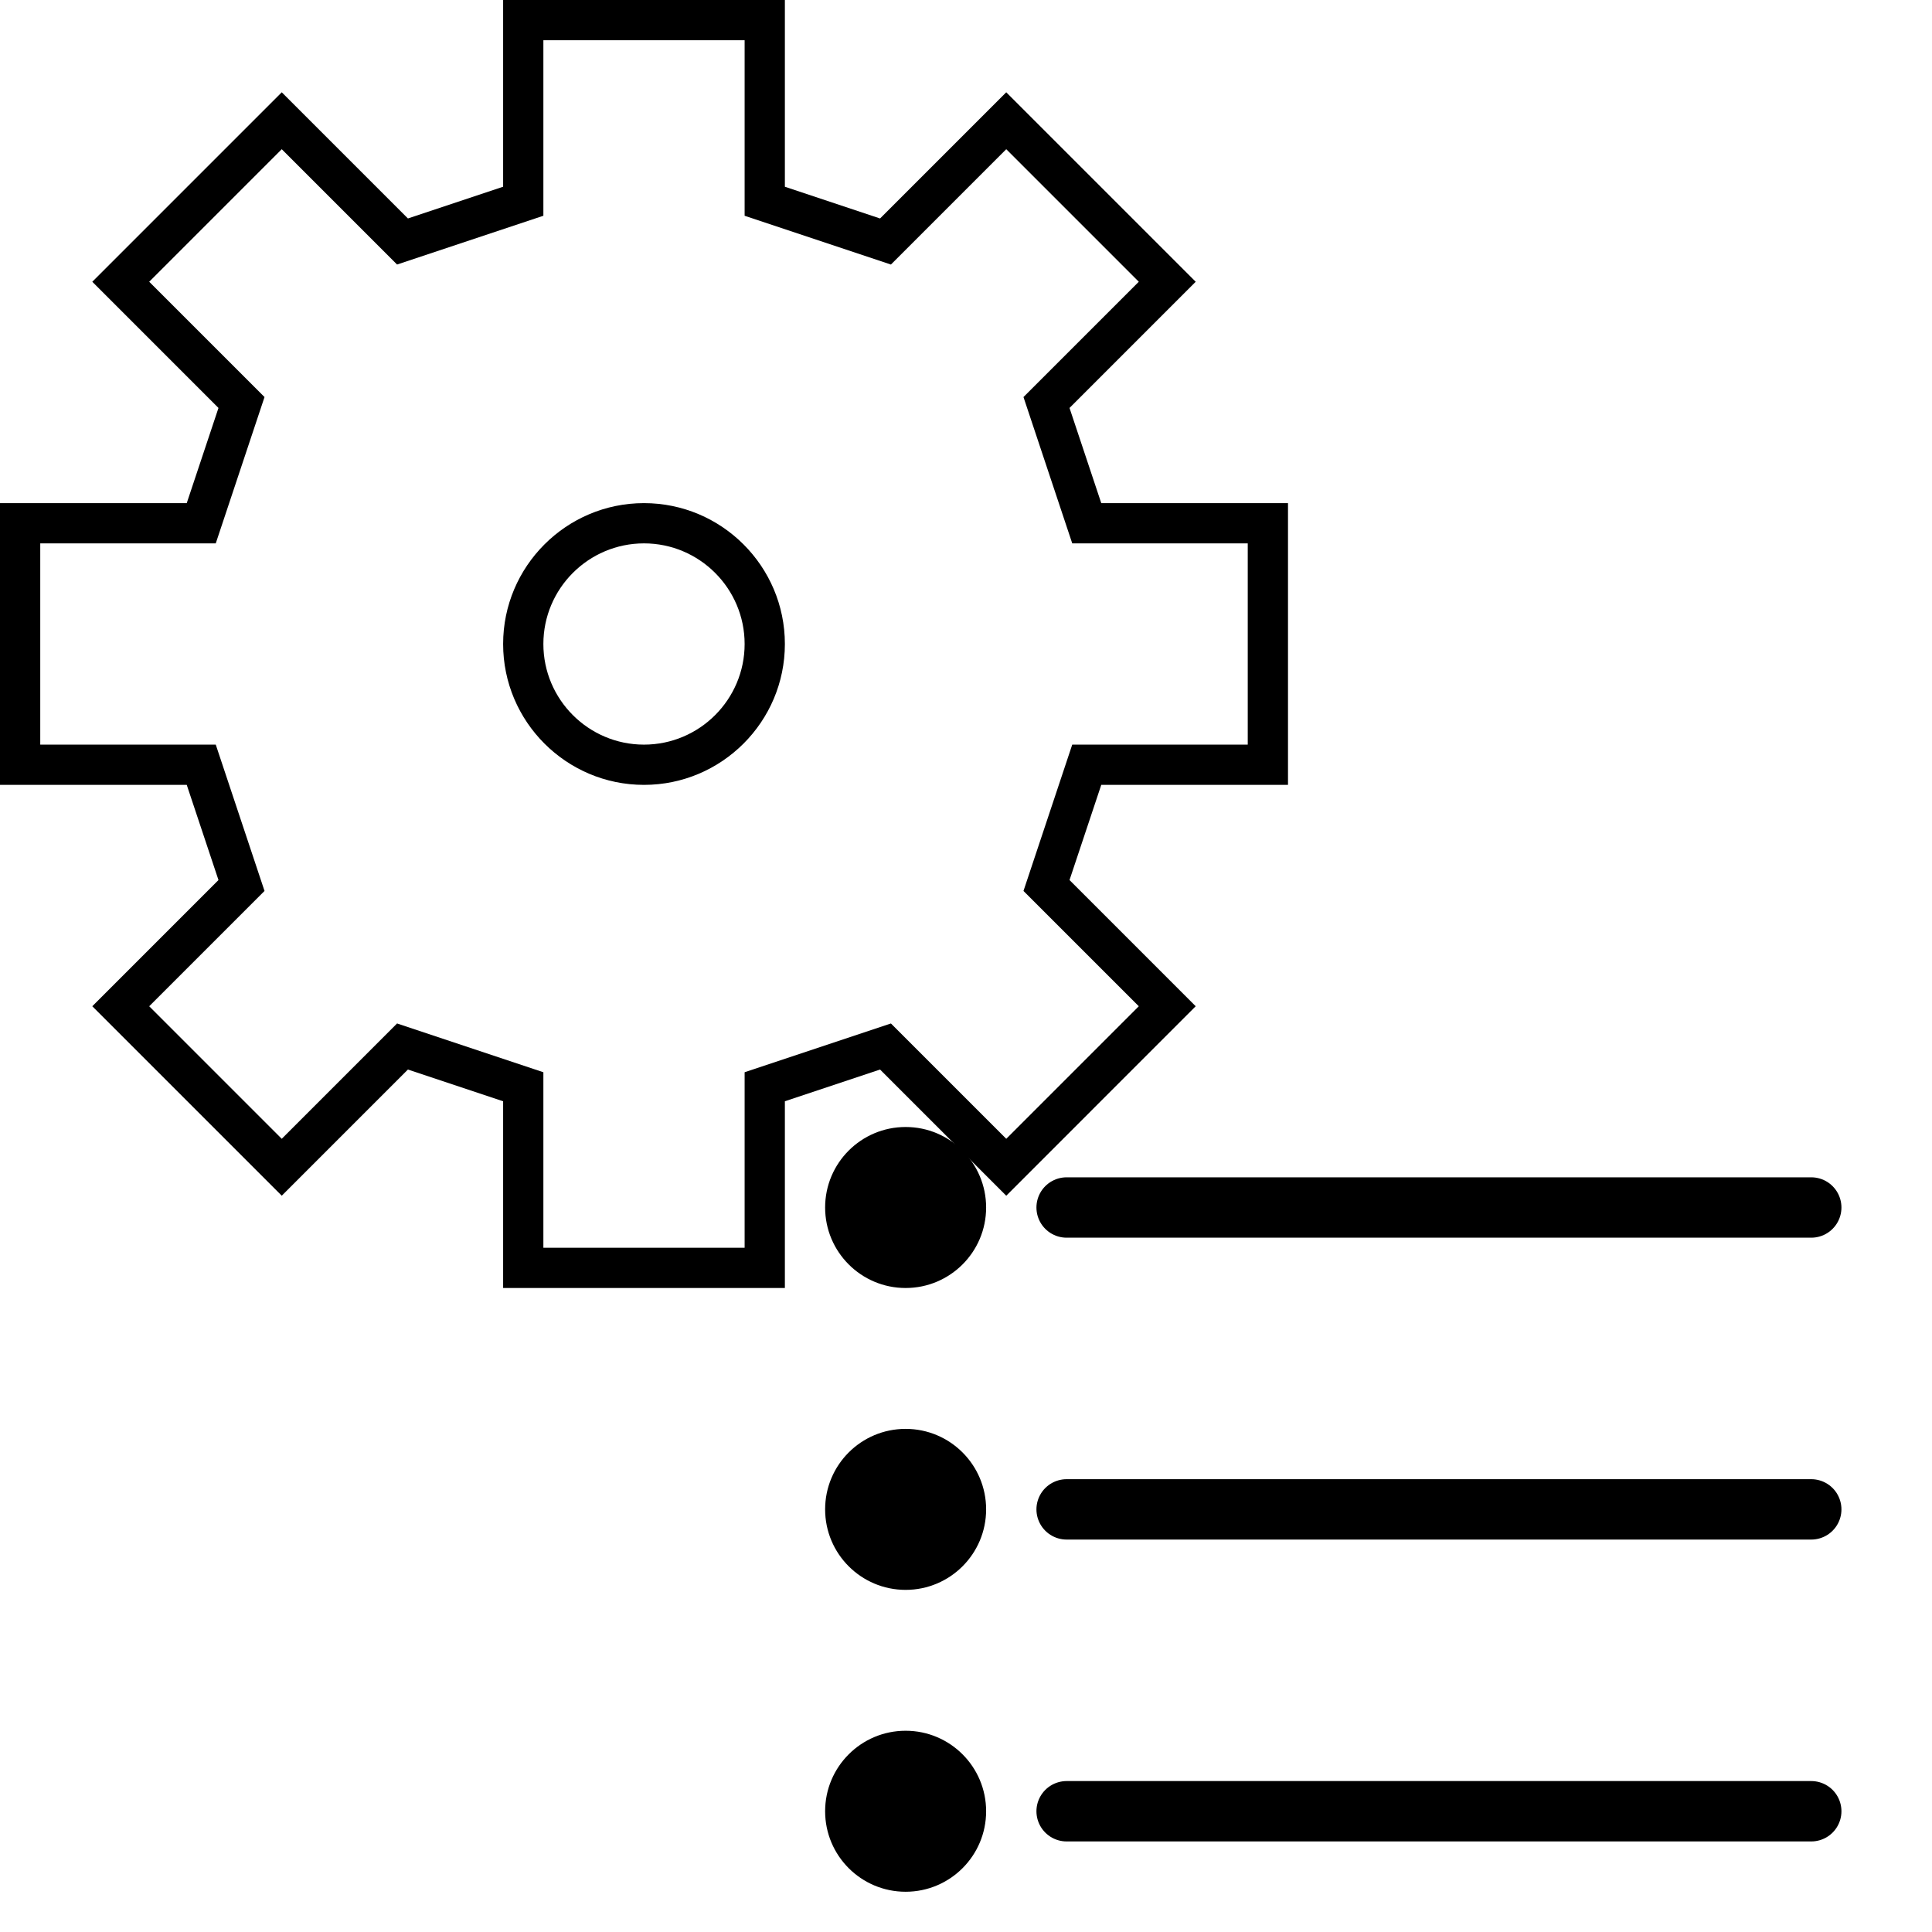
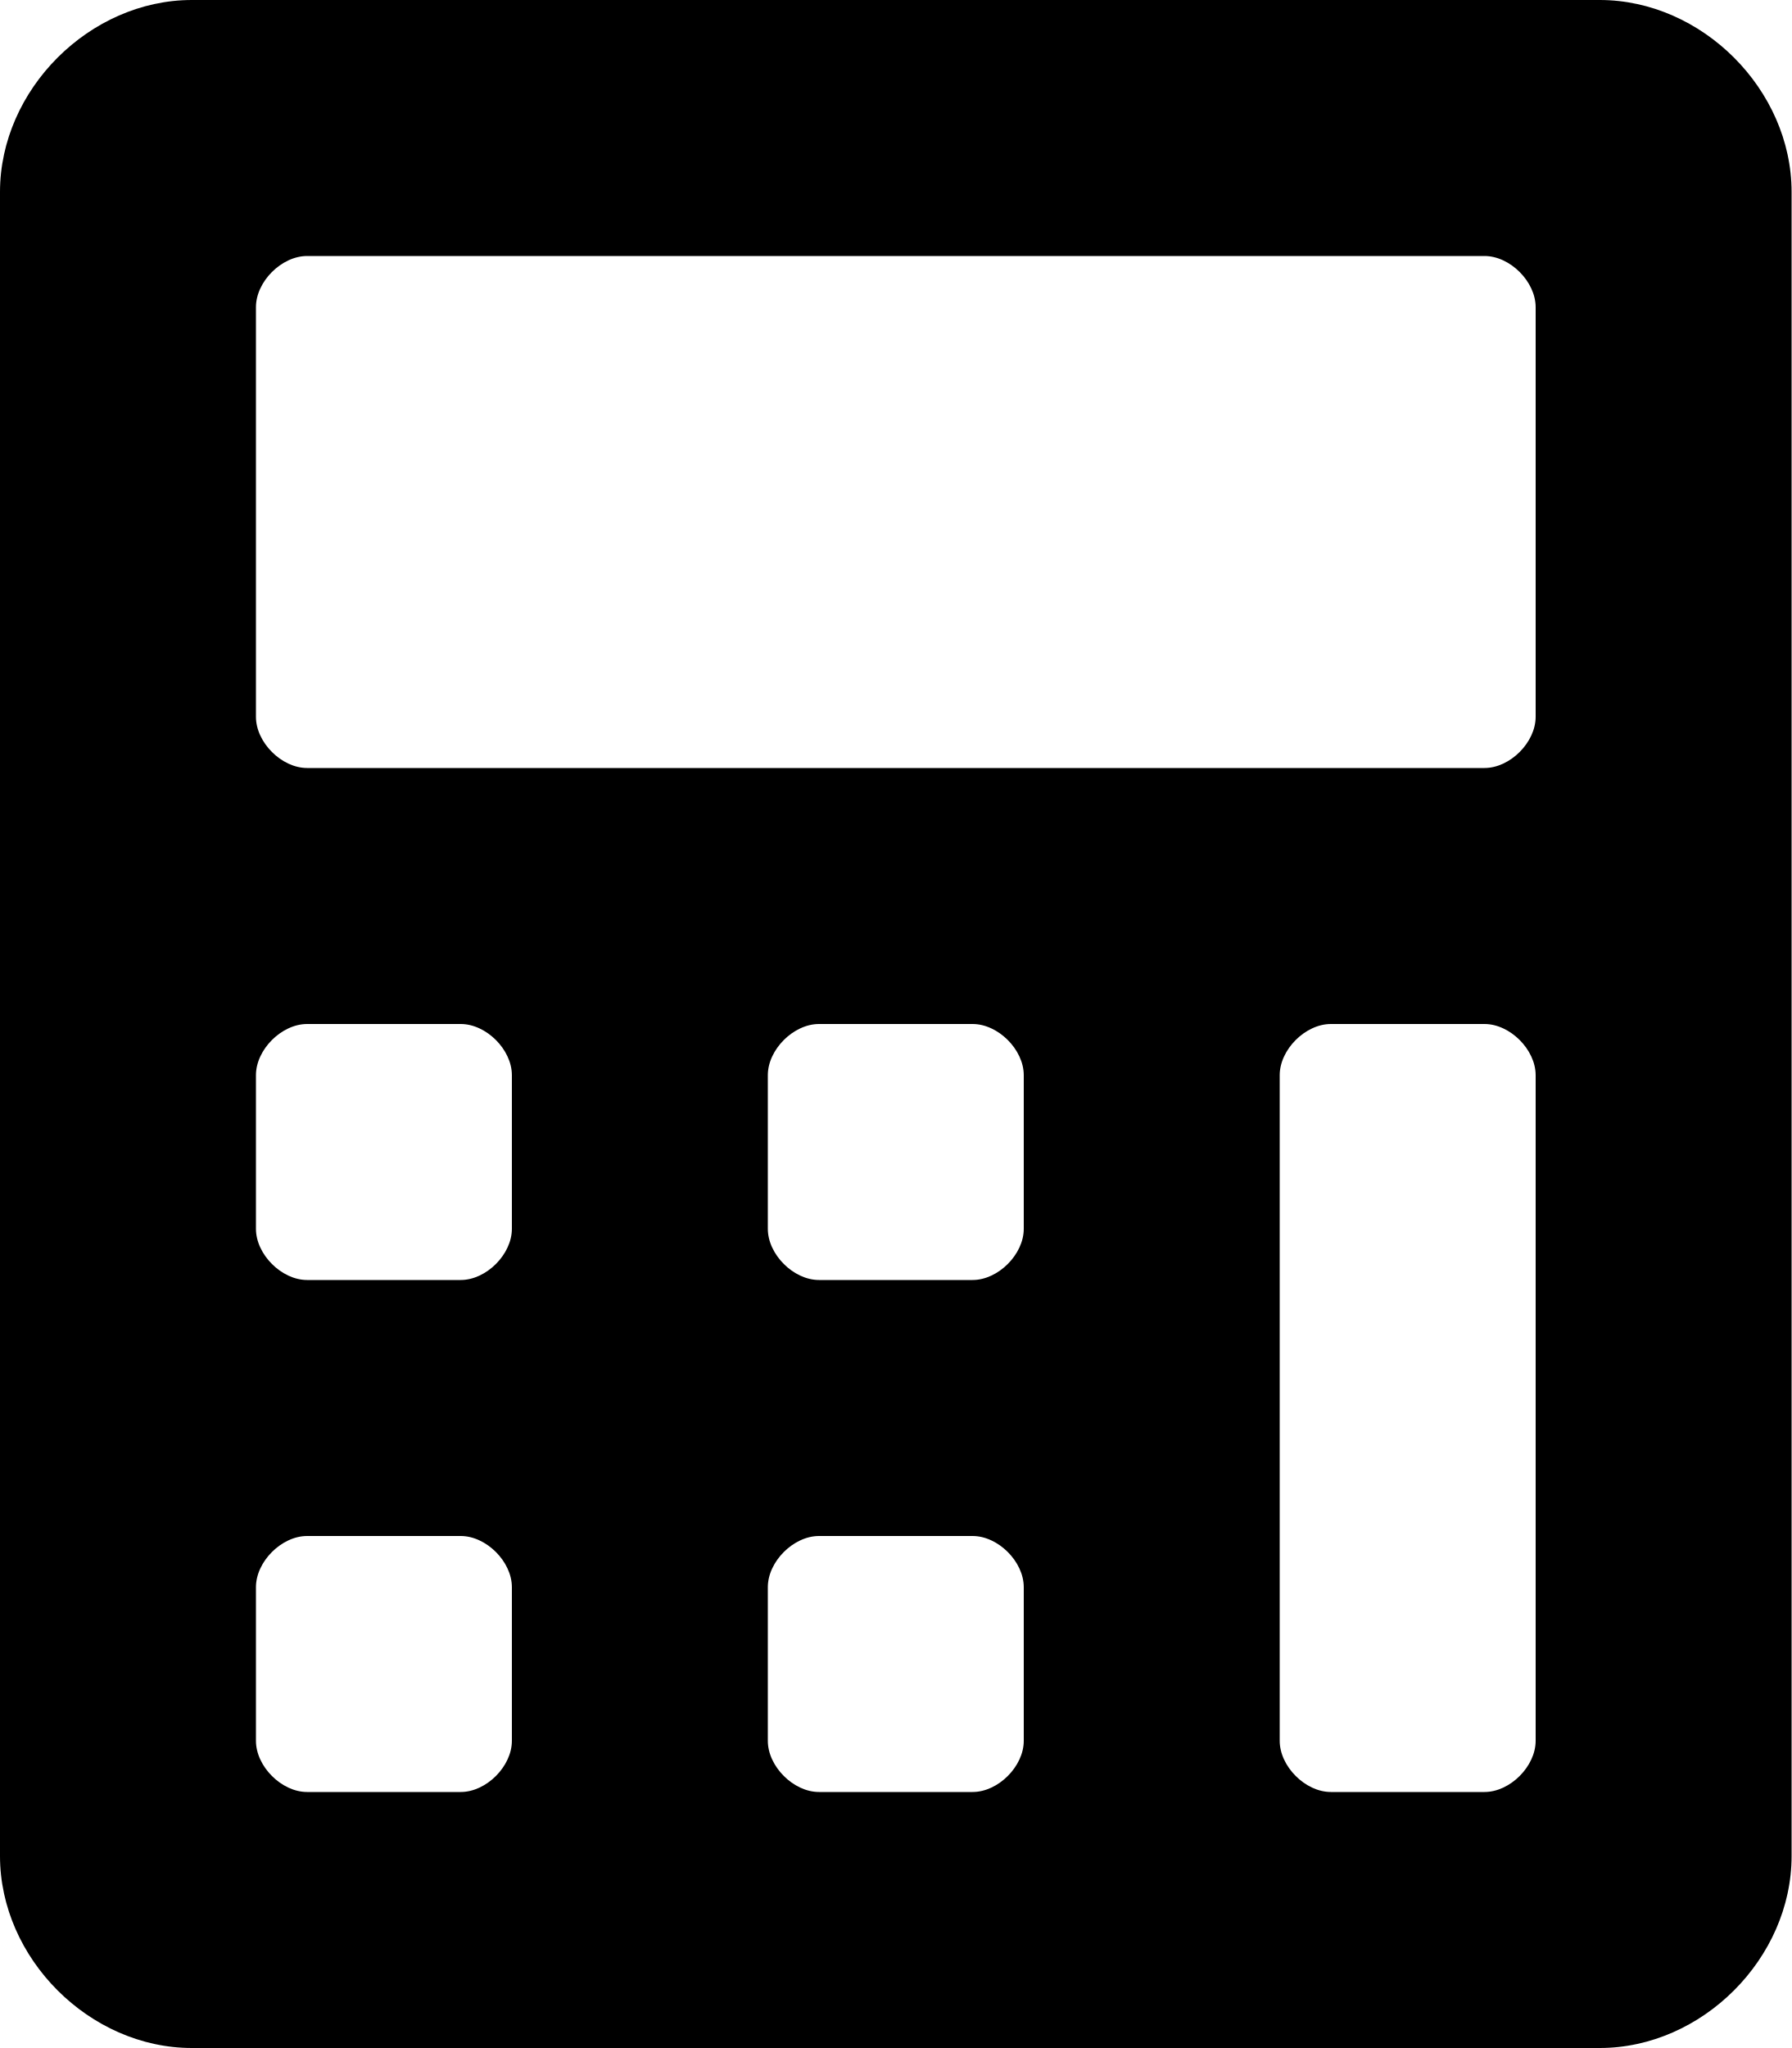
- <svg xmlns="http://www.w3.org/2000/svg" version="1.1" width="30" height="30" viewBox="0 0 96 96">
-   <g>
-     <path d="M53.144,20.271L59.414,14L50,4.586l-6.27,6.27L39,9.279V0H25v9.279l-4.73,1.576L14,4.586L4.586,14l6.27,6.271L9.279,25H0     v14h9.279l1.577,4.729L4.586,50L14,59.414l6.27-6.27L25,54.721V64h14v-9.279l4.73-1.576l6.27,6.27L59.414,50l-6.27-6.271L54.721,39     H64V25h-9.279L53.144,20.271z M62,37h-8.721l-2.423,7.271L56.586,50L50,56.586l-5.73-5.73L37,53.279V62H27v-8.721l-7.27-2.424     L14,56.586L7.414,50l5.73-5.729L10.721,37H2V27h8.721l2.423-7.271L7.414,14L14,7.414l5.73,5.73L27,10.721V2h10v8.721l7.27,2.424     L50,7.414L56.586,14l-5.73,5.729L53.279,27H62V37z" />
-     <path d="M32,25c-3.86,0-7,3.141-7,7s3.14,7,7,7s7-3.141,7-7S35.86,25,32,25z M32,37c-2.757,0-5-2.243-5-5s2.243-5,5-5s5,2.243,5,5     S34.757,37,32,37z" />
-     <circle cx="45" cy="60" r="4" />
-     <circle cx="45" cy="75" r="4" />
-     <circle cx="45" cy="90" r="4" />
-     <line x1="53" y1="60" x2="90" y2="60" style="stroke:rgb(0,0,0);stroke-width:3;stroke-linecap:round" />
-     <line x1="53" y1="75" x2="90" y2="75" style="stroke:rgb(0,0,0);stroke-width:3;stroke-linecap:round" />
-     <line x1="53" y1="90" x2="90" y2="90" style="stroke:rgb(0,0,0);stroke-width:3;stroke-linecap:round" />
-   </g>
+ <svg xmlns="http://www.w3.org/2000/svg" viewBox="0 0 448 512">
+   <path d="M400 0H48C22.4 0 0 22.4 0 48v416c0 25.6 22.4 48 48 48h352c25.6 0 48-22.4 48-48V48c0-25.6-22.4-48-48-48zM128 435.2c0 6.4-6.4 12.8-12.8 12.8H76.8c-6.4 0-12.8-6.4-12.8-12.8v-38.4c0-6.4 6.4-12.8 12.8-12.8h38.4c6.4 0 12.8 6.4 12.8 12.8v38.4zm0-128c0 6.4-6.4 12.8-12.8 12.8H76.8c-6.4 0-12.8-6.4-12.8-12.8v-38.4c0-6.4 6.4-12.8 12.8-12.8h38.4c6.4 0 12.8 6.4 12.8 12.8v38.4zm128 128c0 6.4-6.4 12.8-12.8 12.8h-38.4c-6.4 0-12.8-6.4-12.8-12.8v-38.4c0-6.4 6.4-12.8 12.8-12.8h38.4c6.4 0 12.8 6.4 12.8 12.8v38.4zm0-128c0 6.4-6.4 12.8-12.8 12.8h-38.4c-6.4 0-12.8-6.4-12.8-12.8v-38.4c0-6.4 6.4-12.8 12.8-12.8h38.4c6.4 0 12.8 6.4 12.8 12.8v38.4zm128 128c0 6.4-6.4 12.8-12.8 12.8h-38.4c-6.4 0-12.8-6.4-12.8-12.8V268.8c0-6.4 6.4-12.8 12.8-12.8h38.4c6.4 0 12.8 6.4 12.8 12.8v166.4zm0-256c0 6.4-6.4 12.8-12.8 12.8H76.8c-6.4 0-12.8-6.4-12.8-12.8V76.8C64 70.4 70.4 64 76.8 64h294.4c6.4 0 12.8 6.4 12.8 12.8v102.4z" />
</svg>
